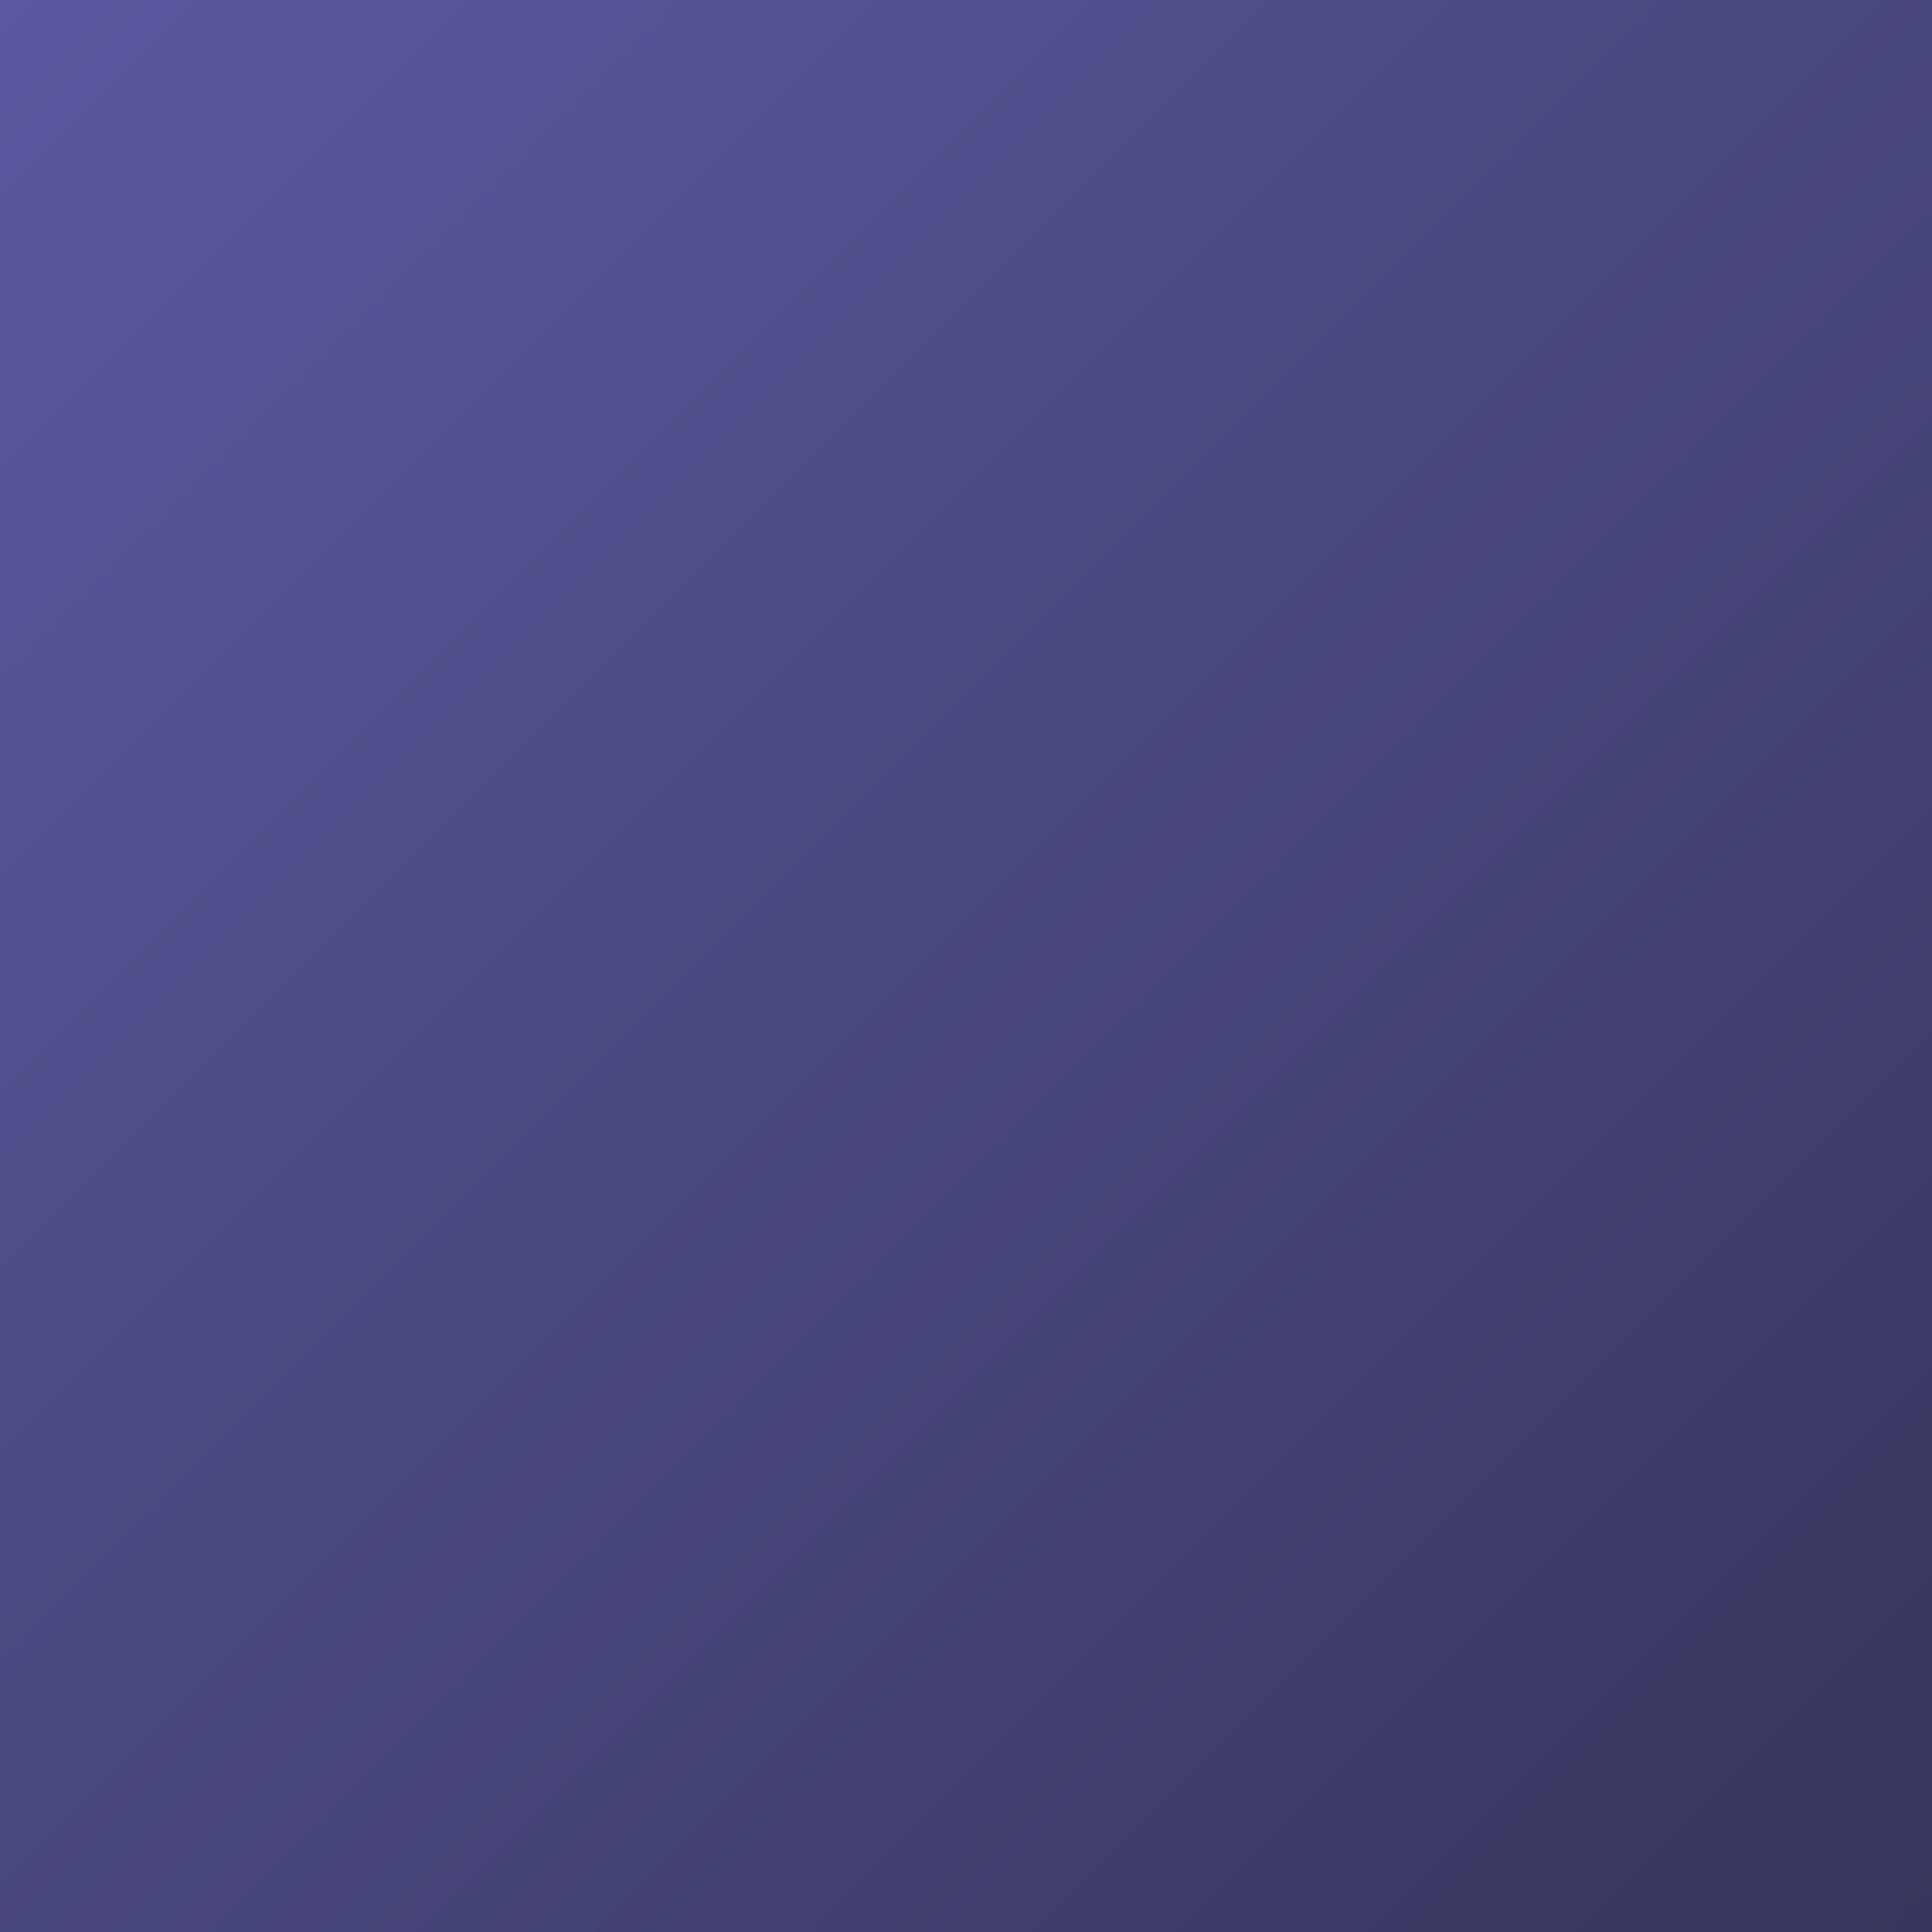
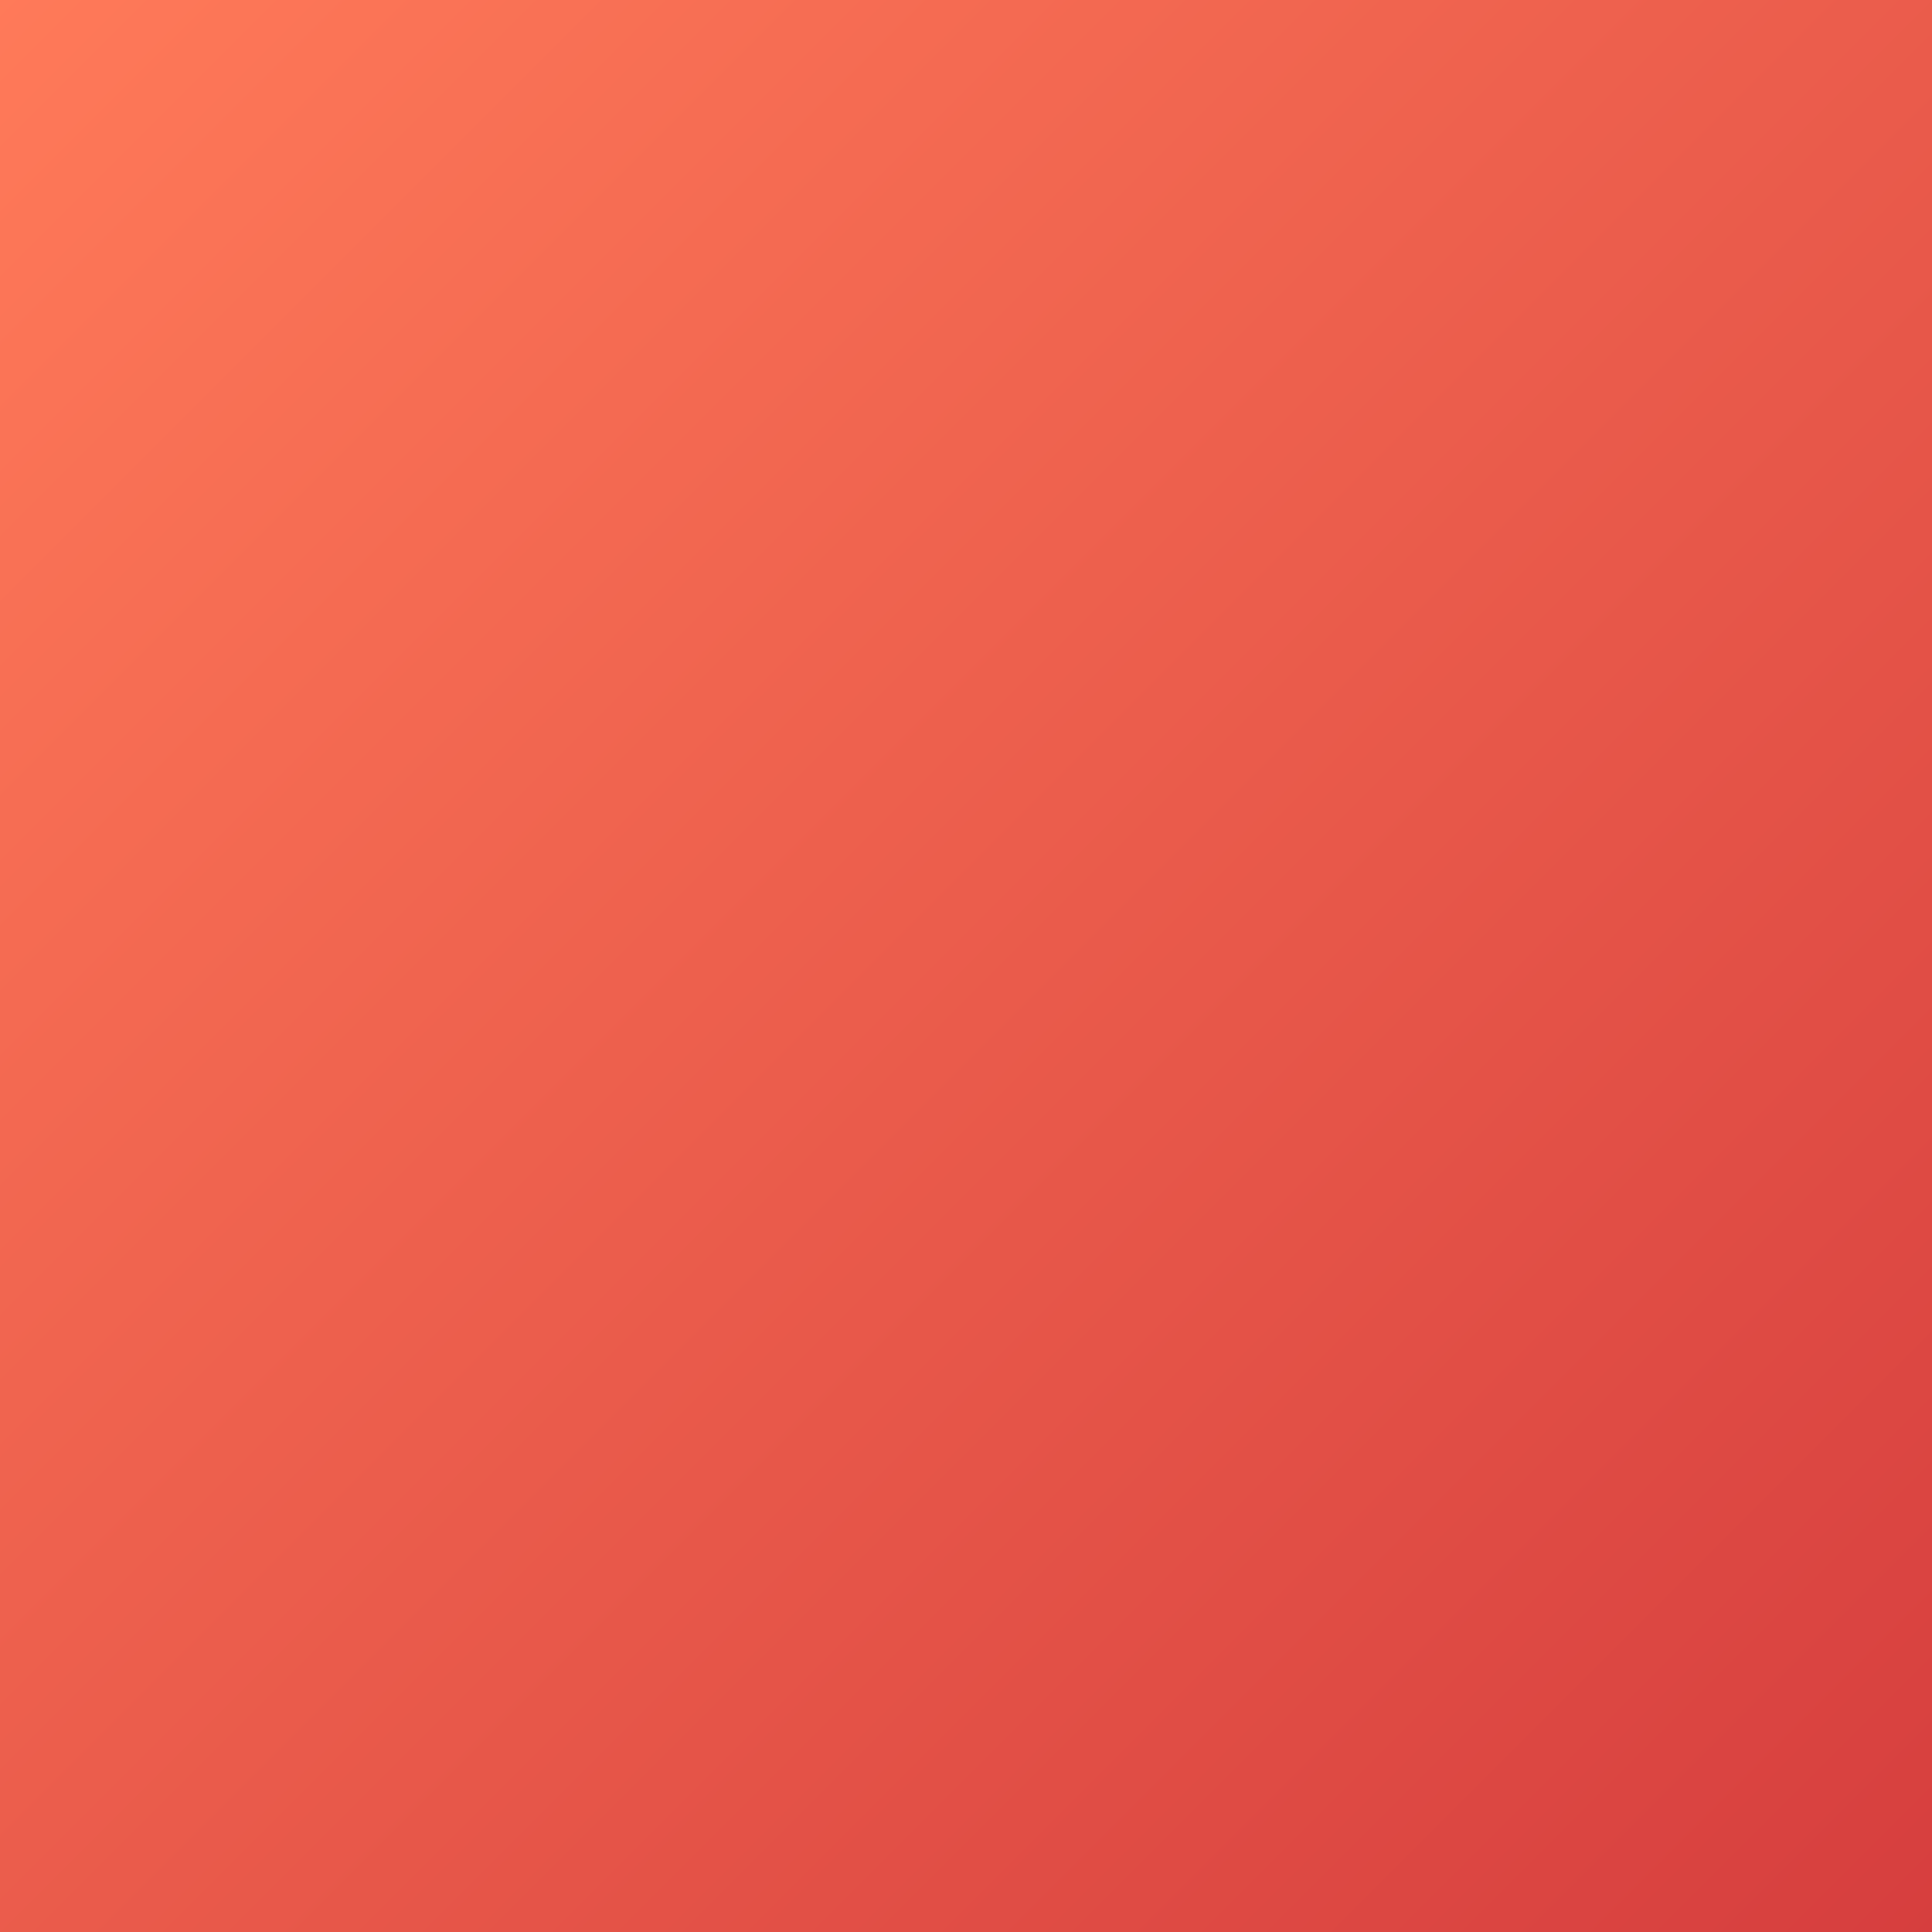
<svg xmlns="http://www.w3.org/2000/svg" viewBox="0 0 1024 1024">
  <defs>
    <linearGradient id="bg" x1="0" y1="0" x2="1" y2="1">
-       <stop offset="0" stop-color="#5B59A0" />
-       <stop offset="1" stop-color="#36355C" />
+       <stop offset="0" stop-color="#FF7A59" />
+       <stop offset="1" stop-color="#D63E3E" />
    </linearGradient>
  </defs>
  <rect width="1024" height="1024" fill="url(#bg)" />
</svg>
